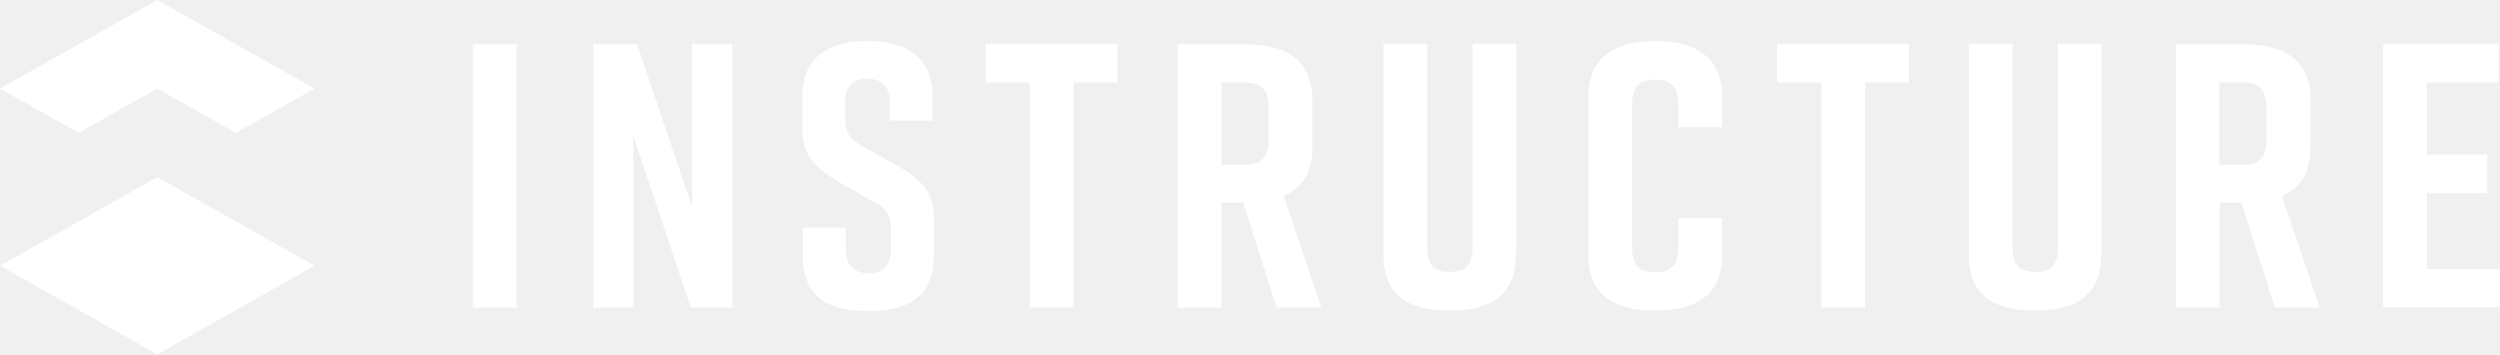
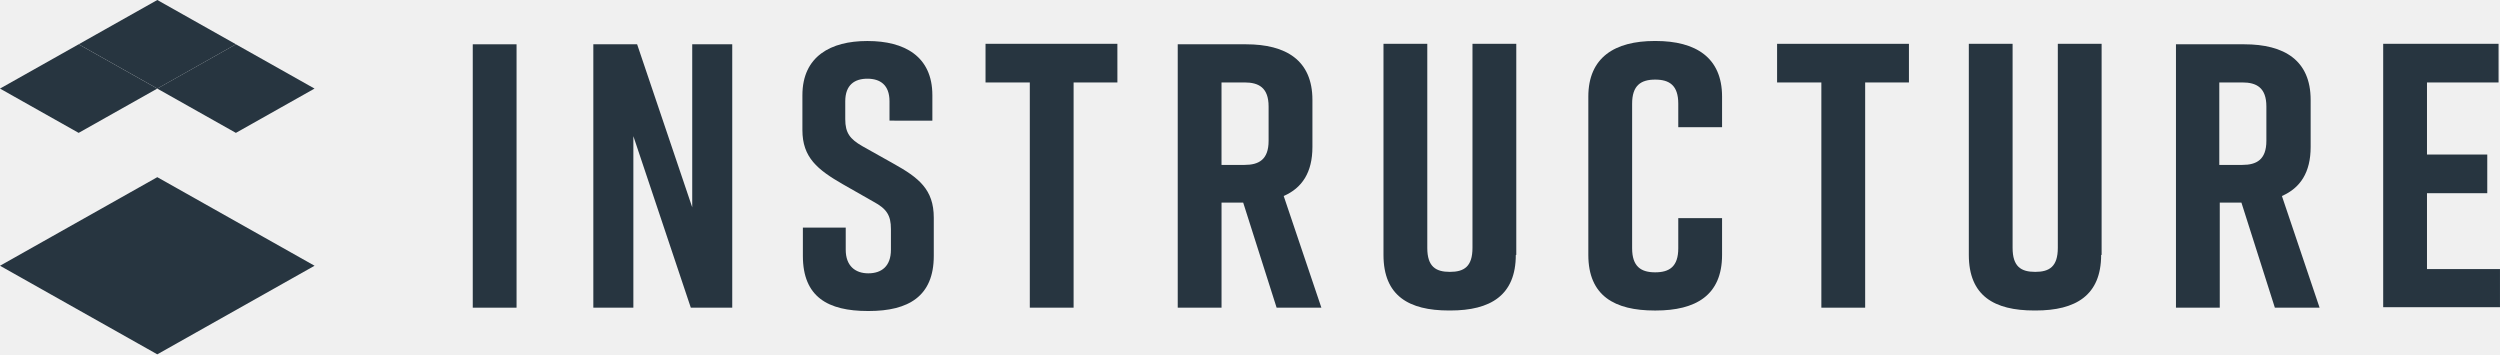
<svg xmlns="http://www.w3.org/2000/svg" fill="none" height="18" viewBox="0 0 127 18" width="127">
-   <g fill="#fff">
+   <g fill="#273540">
    <path d="m24.016 15.63v-13.38h2.225v13.38z" />
    <path d="m30.141 15.63v-13.38h2.225l2.799 8.282v-8.282h2.033v13.38h-2.105l-2.918-8.713v8.713z" />
    <path d="m56.764 4.189h-2.225v11.441h-2.225v-11.441h-2.249v-1.963h6.698z" />
    <path d="m64.852 15.63-1.698-5.338h-1.1v5.338h-2.225v-13.38h3.469c2.033 0 3.373.814 3.373 2.824v2.394c0 1.293-.526 2.082-1.459 2.489l1.914 5.673zm-2.799-7.253h1.172c.718 0 1.22-.263 1.22-1.221v-1.747c0-.957-.502-1.221-1.22-1.221h-1.172z" />
    <path d="m77.003 12.949c0 2.058-1.292 2.824-3.325 2.824h-.072c-2.033 0-3.325-.742-3.325-2.824v-10.723h2.225v10.364c0 .958.431 1.221 1.148 1.221.718 0 1.148-.263 1.148-1.221v-10.364h2.225v10.723z" />
    <path d="m87.481 12.949c0 2.058-1.34 2.825-3.373 2.825h-.048c-2.033 0-3.373-.742-3.373-2.825v-8.043c0-1.987 1.34-2.824 3.373-2.824h.048c2.033 0 3.373.838 3.373 2.824v1.556h-2.225v-1.197c0-.934-.455-1.221-1.172-1.221-.718 0-1.172.287-1.172 1.221v7.348c0 .933.455 1.221 1.172 1.221.718 0 1.172-.287 1.172-1.221v-1.532h2.225z" />
    <path d="m96.999 4.189h-2.249v11.441h-2.225v-11.441h-2.249v-1.963h6.698v1.963z" />
    <path d="m106.738 12.949c0 2.058-1.292 2.824-3.325 2.824h-.072c-2.034 0-3.325-.742-3.325-2.824v-10.723h2.224v10.364c0 .958.431 1.221 1.149 1.221.717 0 1.148-.263 1.148-1.221v-10.364h2.225v10.723z" />
    <path d="m115.563 15.63-1.699-5.338h-1.1v5.338h-2.225v-13.38h3.469c2.033 0 3.373.814 3.373 2.824v2.394c0 1.293-.527 2.082-1.46 2.489l1.914 5.673zm-2.823-7.253h1.172c.718 0 1.22-.263 1.22-1.221v-1.747c0-.957-.502-1.221-1.22-1.221h-1.172z" />
    <path d="m45.187 6.128v-.981c0-.838-.478-1.149-1.124-1.149s-1.124.311-1.124 1.149v.91c0 .694.239 1.005.861 1.364l1.579.886c1.292.718 2.057 1.316 2.057 2.753v1.939c0 2.058-1.292 2.8-3.301 2.8h-.048c-2.033 0-3.301-.718-3.301-2.8v-1.436h2.177v1.125c0 .814.478 1.197 1.148 1.197.67 0 1.148-.359 1.148-1.197v-1.053c0-.694-.215-1.029-.885-1.388l-1.555-.886c-1.292-.742-2.057-1.364-2.057-2.753v-1.771c0-1.987 1.459-2.753 3.277-2.753h.048c1.842 0 3.277.766 3.277 2.753v1.293z" />
    <path d="m121.066 15.606v-13.38h5.861v1.963h-3.636v3.662h3.062v1.963h-3.062v3.854h3.708v1.939z" />
    <path d="m0 13.5 7.99-4.5 7.99 4.5-7.99 4.5z" />
    <path d="m3.995 2.25-3.995 2.25 3.995 2.25 3.995-2.25z" />
    <path d="m7.991 0-3.995 2.25 3.995 2.25 3.995-2.25z" />
    <path d="m11.983 2.25-3.995 2.25 3.995 2.25 3.995-2.25z" />
  </g>
</svg>
